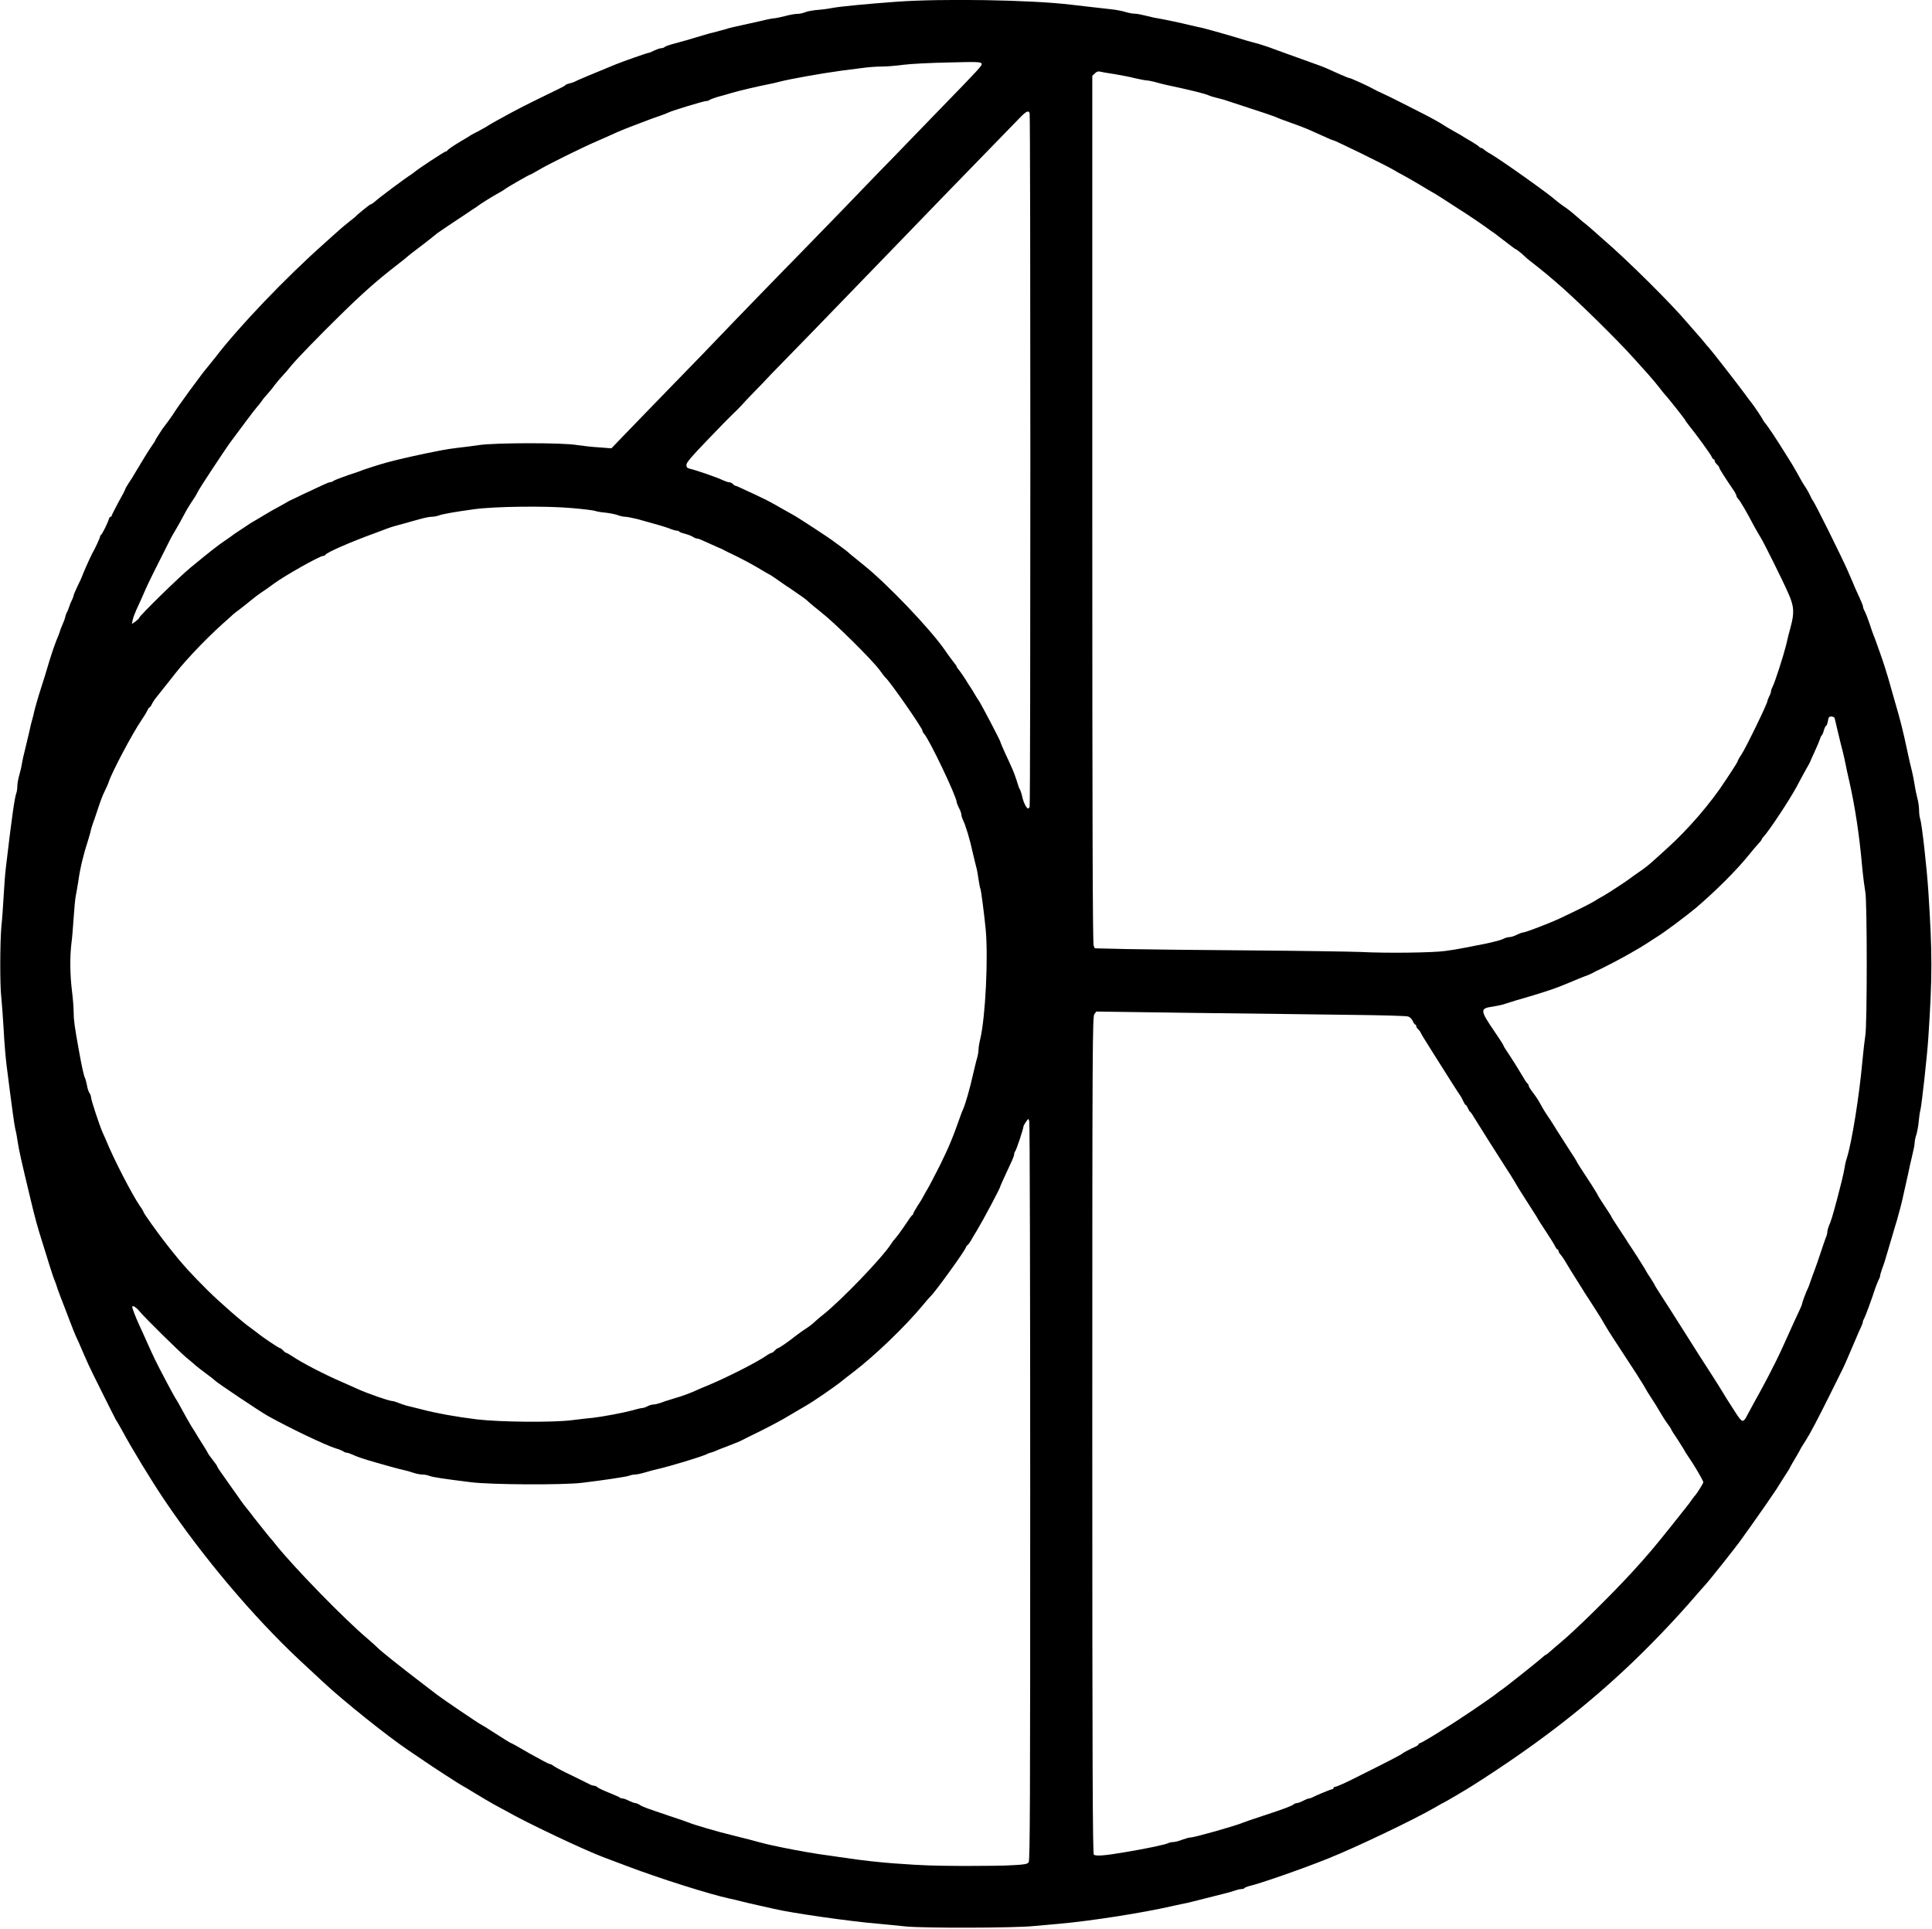
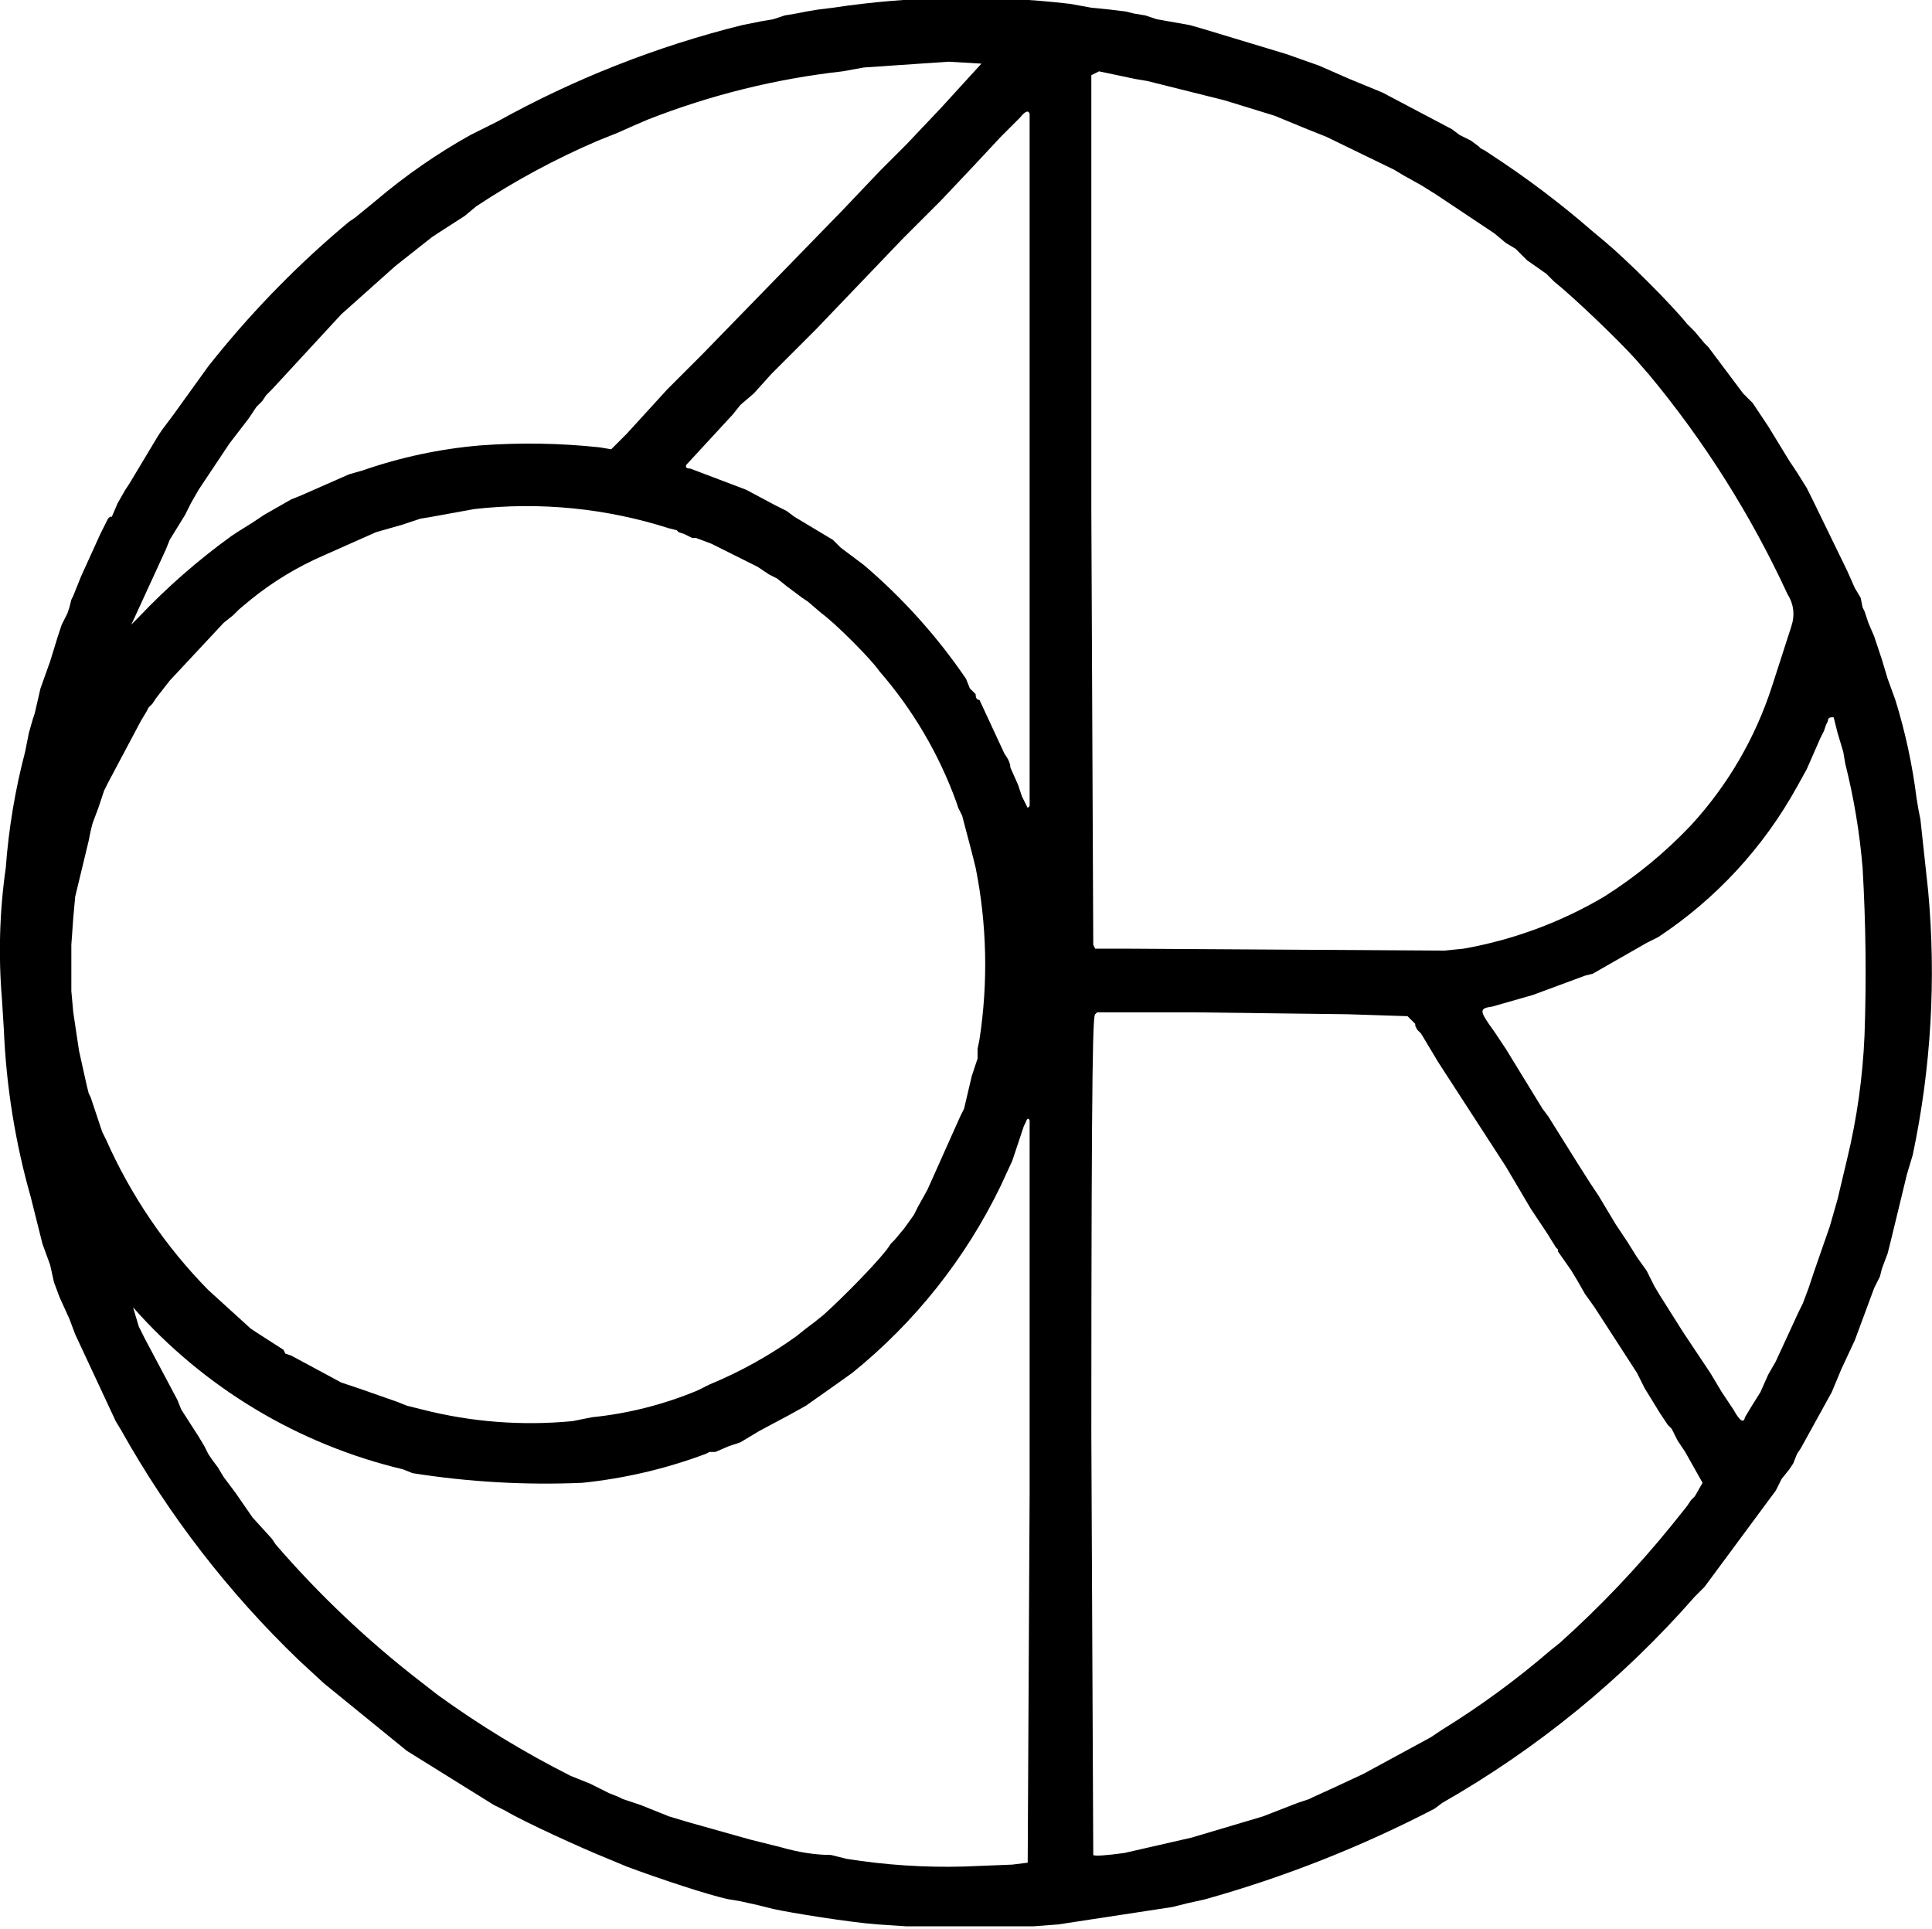
- <svg xmlns="http://www.w3.org/2000/svg" viewBox="0 0 1001.8 1000.0" width="100.2" height="100.0" role="img">
-   <path fill="#000" fill-rule="evenodd" d="M469.9 999.1C465.5 998.6 458.7 998.0 454.7 997.6C441.2 996.5 410.2 992.1 401.1 989.9C399.8 989.6 396.2 988.8 393.1 988.1C390.0 987.4 386.0 986.5 384.1 986.0C382.3 985.5 379.7 984.9 378.2 984.6C368.3 982.5 341.1 973.9 324.9 967.7C320.6 966.1 315.1 964.0 312.7 963.1C302.8 959.4 272.2 944.9 262.4 939.2C261.0 938.5 258.2 936.9 256.1 935.8C254.0 934.6 249.5 932.0 246.1 929.9C242.7 927.8 239.8 926.1 239.7 926.1C239.4 926.1 223.2 915.6 219.8 913.2C218.6 912.4 214.9 909.9 211.4 907.5C200.7 900.3 177.5 881.7 167.7 872.5C165.7 870.7 160.1 865.4 155.1 860.8C131.2 838.4 105.1 807.5 85.1 777.8C78.4 767.9 67.9 750.6 63.2 741.8C61.7 739.2 60.4 736.8 60.1 736.5C59.6 735.7 47.7 711.9 46.0 708.2C43.8 703.3 42.3 699.9 41.1 697.0C40.4 695.4 39.5 693.4 39.0 692.4C38.6 691.4 37.1 687.8 35.8 684.3C34.5 680.9 32.5 675.6 31.3 672.6C30.1 669.5 29.2 666.9 29.2 666.7C29.2 666.5 28.8 665.5 28.4 664.5C27.9 663.4 26.7 659.8 25.6 656.3C24.6 652.9 22.9 647.7 22.0 644.7C19.4 636.5 18.1 631.9 15.5 620.9C10.8 601.3 9.8 596.9 8.9 591.1C8.6 588.8 8.0 586.0 7.7 584.9C7.3 583.0 6.1 574.6 3.3 552.4C2.8 548.5 2.1 540.1 1.8 533.9C1.4 527.6 0.9 520.2 0.6 517.5C-0.2 511.1 -0.1 488.8 0.6 480.6C1.0 477.2 1.5 470.0 1.8 464.6C2.1 459.2 2.6 452.4 3.0 449.5C6.1 423.1 7.5 413.6 8.4 411.2C8.7 410.4 8.9 408.7 8.9 407.5C8.9 406.2 9.4 403.8 9.9 402.0C10.4 400.2 11.1 397.4 11.3 395.8C11.6 394.1 12.2 391.3 12.7 389.5C13.1 387.7 14.1 383.6 14.9 380.3C15.6 377.0 16.4 373.7 16.7 372.8C17.0 372.0 17.3 370.5 17.5 369.6C17.9 367.7 19.8 361.1 21.1 357.1C22.0 354.3 23.8 348.7 25.6 342.5C27.1 337.6 28.9 332.5 30.2 329.6C30.6 328.5 31.0 327.5 31.0 327.3C31.0 327.1 31.5 325.8 32.1 324.4C32.7 323.0 33.5 321.1 33.7 320.1C33.9 319.1 34.3 318.1 34.5 317.7C34.8 317.4 35.3 316.1 35.7 314.9C36.1 313.6 36.8 311.9 37.3 311.0C37.7 310.1 38.1 309.1 38.1 308.7C38.1 308.4 39.1 306.2 40.2 303.8C41.3 301.5 42.3 299.5 42.3 299.3C42.3 298.9 46.8 288.7 47.7 287.1C49.2 284.6 51.8 278.8 51.8 278.3C51.8 277.9 52.0 277.6 52.3 277.4C52.8 277.2 55.7 271.4 56.3 269.4C56.5 268.6 56.9 268.0 57.2 268.0C57.5 268.0 57.8 267.8 57.8 267.5C57.8 267.2 59.4 264.1 61.3 260.5C63.3 257.0 64.9 253.9 64.9 253.6C64.9 253.4 65.7 252.0 66.6 250.6C67.6 249.2 68.9 247.1 69.5 246.0C72.5 240.9 77.7 232.4 79.0 230.7C79.8 229.6 80.4 228.6 80.4 228.5C80.4 228.3 81.1 227.1 81.9 225.9C82.7 224.7 83.7 223.1 84.1 222.5C84.5 221.9 85.6 220.5 86.5 219.3C87.4 218.2 88.7 216.2 89.5 215.1C91.4 211.8 105.3 192.8 107.6 190.3C108.2 189.6 110.0 187.3 111.7 185.2C123.8 169.4 148.2 143.9 167.7 126.6C170.2 124.3 173.7 121.2 175.4 119.7C177.0 118.2 179.6 116.1 181.1 114.9C182.5 113.8 183.9 112.7 184.0 112.6C185.2 111.2 191.7 106.0 192.1 106.0C192.4 106.0 193.5 105.3 194.5 104.4C196.4 102.6 210.8 91.9 212.7 90.8C213.3 90.4 214.3 89.7 214.9 89.2C216.7 87.6 230.4 78.6 231.0 78.6C231.3 78.6 231.7 78.4 231.8 78.2C232.0 77.6 234.7 75.8 239.0 73.2C241.0 72.1 243.2 70.7 244.1 70.1C245.0 69.6 246.6 68.7 247.7 68.2C248.8 67.6 250.8 66.5 252.2 65.7C253.5 64.8 256.0 63.4 257.6 62.5C269.6 55.9 271.0 55.2 289.9 46.0C291.6 45.2 293.2 44.3 293.3 44.0C293.5 43.8 294.5 43.4 295.6 43.2C296.6 42.9 297.8 42.5 298.1 42.3C298.6 41.9 307.0 38.4 319.2 33.4C323.1 31.8 335.7 27.4 336.3 27.4C336.6 27.4 337.9 26.9 339.2 26.2C340.5 25.6 342.1 25.0 342.8 25.0C343.5 25.0 344.3 24.7 344.6 24.4C345.0 24.0 346.7 23.4 348.5 22.9C352.4 21.9 358.7 20.1 364.2 18.4C366.5 17.7 369.8 16.8 371.6 16.4C373.5 15.9 375.7 15.3 376.7 15.0C377.7 14.6 381.2 13.8 384.5 13.1C387.7 12.4 392.6 11.3 395.3 10.7C398.0 10.0 400.7 9.5 401.3 9.5C401.9 9.5 404.4 9.0 406.8 8.4C409.3 7.7 412.2 7.2 413.4 7.2C414.6 7.2 416.5 6.8 417.6 6.3C418.8 5.8 421.8 5.3 424.4 5.1C427.0 4.9 430.3 4.4 431.8 4.1C435.1 3.4 449.8 2.0 464.9 0.9C488.0 -0.8 534.2 -0.1 555.1 2.4C557.9 2.7 562.6 3.3 565.5 3.6C568.5 3.9 573.2 4.5 576.1 4.8C579.0 5.1 582.5 5.8 583.9 6.3C585.2 6.7 587.3 7.1 588.4 7.1C589.5 7.1 592.0 7.6 594.0 8.1C596.0 8.6 598.9 9.3 600.4 9.5C604.4 10.2 612.0 11.8 617.3 13.1C620.0 13.7 622.8 14.4 623.6 14.5C625.2 14.9 630.7 16.4 637.6 18.4C645.0 20.7 650.0 22.1 653.1 22.9C654.7 23.4 657.9 24.4 660.2 25.3C662.5 26.1 665.5 27.2 666.8 27.7C669.0 28.5 679.9 32.4 684.3 34.0C686.5 34.8 688.4 35.6 695.2 38.7C697.5 39.7 699.5 40.5 699.8 40.5C700.5 40.5 710.1 44.9 712.3 46.2C713.1 46.7 715.2 47.7 716.8 48.4C718.4 49.1 723.1 51.4 727.2 53.5C731.3 55.6 736.8 58.4 739.4 59.7C742.0 61.0 745.5 63.0 747.2 64.0C748.8 65.1 751.4 66.6 752.8 67.4C754.3 68.3 756.4 69.4 757.4 70.0C758.4 70.7 760.8 72.1 762.7 73.2C764.7 74.4 766.6 75.6 767.0 76.1C767.4 76.5 768.0 76.8 768.3 76.8C768.6 76.8 769.2 77.2 769.6 77.6C770.0 78.0 771.6 79.1 773.1 79.9C779.3 83.6 803.1 100.5 806.7 103.8C807.4 104.4 809.4 106.0 811.2 107.2C813.0 108.4 815.4 110.3 816.5 111.3C817.6 112.3 819.6 114.0 820.9 115.1C822.3 116.1 824.7 118.2 826.4 119.7C828.0 121.2 830.5 123.3 831.8 124.5C843.7 134.7 867.1 157.9 875.2 167.6C875.6 168.0 877.4 170.2 879.4 172.4C881.4 174.7 883.6 177.2 884.2 178.0C884.8 178.8 885.6 179.7 886.0 180.1C887.5 181.7 901.1 199.2 904.4 203.7C906.4 206.4 908.2 208.9 908.6 209.3C909.4 210.2 914.2 217.4 914.2 217.7C914.2 217.9 915.2 219.3 916.5 220.9C917.7 222.5 920.6 226.8 922.9 230.5C925.2 234.2 927.6 238.0 928.3 239.1C929.0 240.1 930.4 242.6 931.5 244.5C934.6 250.1 934.7 250.3 936.5 253.0C937.4 254.4 938.4 256.3 938.8 257.2C939.2 258.1 939.7 259.1 940.0 259.4C941.4 261.3 954.8 288.3 958.2 296.0C960.1 300.3 961.2 303.0 962.1 305.1C962.6 306.2 963.7 308.6 964.5 310.4C965.4 312.3 966.1 314.1 966.1 314.5C966.1 314.9 966.4 315.9 966.9 316.8C967.4 317.6 968.5 320.5 969.4 323.1C970.2 325.7 971.3 328.7 971.7 329.7C972.1 330.6 972.7 332.3 973.1 333.4C974.8 338.1 975.2 339.4 976.2 342.2C976.8 343.8 978.1 348.1 979.2 351.7C980.2 355.3 981.7 360.5 982.5 363.3C985.5 373.6 986.7 378.1 989.3 390.4C990.0 393.7 991.0 398.0 991.5 399.9C992.0 401.9 992.6 405.1 992.9 407.1C993.2 409.1 993.8 412.1 994.3 413.9C994.8 415.7 995.2 418.6 995.2 420.3C995.2 422.0 995.5 424.0 995.8 424.8C996.6 427.0 999.2 449.7 1000.0 462.2C1002.1 494.4 1002.1 506.5 1000.0 538.1C999.4 547.6 996.5 573.4 995.9 575.6C995.6 576.6 995.2 579.3 995.0 581.7C994.8 584.0 994.2 587.0 993.8 588.4C993.3 589.8 992.9 591.8 992.9 592.7C992.9 593.7 992.3 596.5 991.7 599.0C991.1 601.6 990.0 606.2 989.4 609.3C986.9 620.8 985.6 626.3 984.7 629.2C984.3 630.9 983.5 633.7 982.9 635.5C982.4 637.3 981.5 640.4 980.9 642.3C980.3 644.3 979.2 647.9 978.5 650.4C977.8 652.8 976.8 656.2 976.1 657.8C975.5 659.5 975.0 661.2 975.0 661.6C975.0 662.1 974.6 663.1 974.1 664.0C973.7 664.9 972.9 666.8 972.4 668.3C970.8 673.3 967.5 682.3 966.8 683.6C966.4 684.3 966.0 685.2 966.0 685.6C966.0 686.1 965.6 687.2 965.1 688.2C964.6 689.2 963.3 692.1 962.2 694.8C959.0 702.3 956.1 709.1 955.4 710.3C955.1 710.9 952.4 716.3 949.5 722.2C942.8 735.7 938.7 743.5 936.5 746.9C935.6 748.4 934.5 750.1 934.1 750.7C933.8 751.4 932.9 752.9 932.2 754.2C931.5 755.4 930.3 757.4 929.6 758.6C928.9 759.9 928.0 761.4 927.7 762.1C927.3 762.7 925.8 765.1 924.3 767.4C922.9 769.7 921.4 772.0 921.1 772.5C920.1 774.1 912.2 785.5 908.9 790.1C907.3 792.3 904.8 795.8 903.4 797.8C900.8 801.6 886.2 820.0 883.8 822.5C883.0 823.4 881.0 825.6 879.4 827.5C868.5 840.2 854.3 855.0 841.9 866.5C819.0 887.8 794.5 906.4 763.8 925.9C760.1 928.3 749.1 934.7 748.4 935.0C748.0 935.1 746.0 936.3 743.9 937.5C733.0 943.8 703.3 958.0 688.8 963.8C675.4 969.2 652.7 977.1 647.5 978.2C646.5 978.5 645.5 978.9 645.3 979.2C645.1 979.5 644.3 979.7 643.6 979.7C642.8 979.7 641.0 980.2 639.6 980.7C638.2 981.2 635.9 981.8 634.6 982.1C633.3 982.4 629.0 983.5 625.1 984.5C621.1 985.5 616.9 986.6 615.5 986.9C614.2 987.1 610.6 987.9 607.5 988.6C592.0 992.1 566.0 996.2 549.1 997.7C545.4 998.0 539.3 998.6 535.7 998.9C525.5 999.9 479.6 1000.0 469.9 999.1ZM525.2 967.3C531.5 967.0 532.7 966.7 533.4 965.8C534.1 964.8 534.2 935.8 534.2 773.7C534.2 668.7 534.0 582.2 533.7 581.4C533.3 580.0 533.3 580.0 532.0 581.8C531.3 582.8 530.7 583.9 530.7 584.2C530.7 585.3 527.0 596.5 526.4 597.1C526.1 597.4 525.9 598.0 525.9 598.5C525.9 599.0 525.4 600.5 524.8 601.8C521.3 609.3 518.8 614.8 518.8 615.0C518.8 615.9 510.0 632.4 506.7 637.9C505.4 640.0 503.9 642.5 503.5 643.3C503.0 644.2 502.3 645.2 501.8 645.6C501.3 646.0 500.9 646.6 500.9 646.8C500.9 647.9 485.3 669.6 482.6 672.2C482.0 672.8 480.1 674.9 478.5 676.9C469.4 687.9 453.6 703.1 442.3 711.7C440.0 713.4 436.9 715.9 435.4 717.1C432.3 719.5 421.8 726.8 417.9 729.0C416.5 729.8 412.7 732.1 409.4 734.0C406.2 736.0 399.2 739.7 394.0 742.3C388.7 744.9 384.0 747.2 383.5 747.5C382.9 747.8 380.2 748.8 377.5 749.9C374.8 750.9 371.7 752.1 370.7 752.6C369.6 753.0 368.6 753.4 368.4 753.4C368.1 753.4 367.1 753.8 366.1 754.3C362.6 755.8 348.1 760.2 341.3 761.8C339.5 762.2 336.4 763.0 334.5 763.6C332.5 764.2 330.2 764.7 329.3 764.7C328.4 764.7 327.0 765.0 326.3 765.3C324.7 765.9 311.9 767.8 301.7 769.0C291.7 770.2 254.5 770.0 244.2 768.7C230.5 767.0 224.3 766.1 222.6 765.4C221.6 765.0 220.0 764.7 218.9 764.7C217.8 764.7 215.8 764.3 214.3 763.8C212.9 763.3 210.7 762.7 209.4 762.4C207.2 761.9 204.3 761.2 193.6 758.1C189.0 756.8 185.0 755.5 182.5 754.3C181.4 753.8 180.2 753.4 179.8 753.4C179.3 753.4 178.4 753.1 177.8 752.6C177.1 752.2 175.5 751.5 174.2 751.2C168.9 749.6 149.9 740.5 138.8 734.3C134.5 731.9 112.5 717.1 111.7 716.2C111.3 715.8 109.1 714.0 106.6 712.2C104.2 710.4 101.7 708.5 101.2 708.0C100.7 707.5 98.6 705.7 96.6 704.1C92.6 700.7 75.1 683.5 72.3 680.1C70.6 678.0 68.5 676.7 68.5 677.7C68.5 678.6 70.1 682.8 72.3 687.6C73.5 690.2 74.9 693.2 75.3 694.2C77.9 700.0 78.9 702.2 80.2 704.9C82.4 709.5 90.7 725.2 91.5 726.1C91.8 726.6 93.0 728.6 94.1 730.7C95.2 732.8 97.4 736.7 99.0 739.4C100.7 742.0 102.3 744.7 102.7 745.4C103.1 746.0 104.4 748.1 105.6 750.0C106.8 751.9 107.8 753.6 107.8 753.8C107.8 753.9 108.9 755.4 110.2 757.1C111.5 758.7 112.6 760.3 112.6 760.6C112.6 760.9 114.2 763.3 116.2 766.0C118.1 768.8 120.5 772.1 121.5 773.5C125.1 778.7 126.0 780.0 128.4 782.9C129.7 784.5 131.1 786.3 131.4 786.8C136.5 793.2 140.2 797.9 140.5 798.1C140.7 798.3 141.9 799.7 143.2 801.4C152.6 813.1 178.7 839.9 190.6 849.9C192.7 851.7 195.1 853.9 195.9 854.7C197.6 856.4 208.1 864.8 217.7 872.1C221.0 874.6 225.0 877.7 226.7 879.0C229.7 881.3 249.3 894.6 249.8 894.6C249.9 894.6 252.2 896.0 254.8 897.7C261.9 902.3 264.9 904.1 265.2 904.1C265.4 904.1 269.7 906.5 274.8 909.5C280.0 912.4 284.5 914.8 284.9 914.8C285.4 914.8 286.4 915.3 287.1 915.9C287.9 916.5 292.0 918.7 296.3 920.7C300.6 922.8 304.8 924.9 305.6 925.3C306.5 925.8 307.6 926.1 308.1 926.1C308.6 926.1 309.4 926.5 309.8 926.9C310.2 927.3 312.9 928.6 315.7 929.7C318.4 930.8 321.0 931.9 321.3 932.2C321.6 932.5 322.3 932.7 322.8 932.7C323.3 932.7 324.8 933.2 326.1 933.9C327.4 934.5 328.8 935.1 329.4 935.1C329.9 935.1 330.8 935.5 331.5 935.9C333.0 937.0 335.1 937.7 346.9 941.7C351.8 943.3 356.4 944.9 357.1 945.2C359.0 946.1 373.3 950.3 379.4 951.7C382.5 952.5 386.8 953.6 388.9 954.1C396.2 956.1 398.2 956.6 405.0 958.0C412.7 959.6 423.9 961.6 430.6 962.4C433.1 962.8 436.8 963.3 439.0 963.6C444.9 964.6 457.7 966.0 464.0 966.4C479.3 967.5 483.4 967.6 500.0 967.7C509.8 967.7 521.2 967.6 525.2 967.3ZM583.1 960.6C593.5 958.9 604.5 956.6 605.7 955.9C606.3 955.6 607.5 955.3 608.4 955.3C609.2 955.3 611.3 954.8 613.0 954.1C614.7 953.5 616.7 952.9 617.5 952.9C619.5 952.9 641.0 946.8 644.7 945.2C645.4 944.9 649.9 943.3 654.9 941.7C665.9 938.1 670.1 936.5 670.9 935.7C671.2 935.4 672.0 935.1 672.5 935.1C673.1 935.1 674.6 934.5 675.8 933.9C677.1 933.2 678.4 932.7 678.8 932.7C679.2 932.7 680.1 932.4 680.6 932.1C682.5 931.1 690.2 927.9 690.8 927.9C691.2 927.9 691.5 927.7 691.5 927.3C691.5 927.0 691.8 926.7 692.1 926.7C693.1 926.7 697.8 924.6 706.6 920.1C720.5 913.2 726.9 909.8 727.2 909.4C727.6 909.0 731.5 906.9 733.9 905.9C734.8 905.5 735.6 904.9 735.6 904.6C735.6 904.4 735.8 904.1 736.1 904.1C736.5 904.1 739.0 902.7 741.8 901.0C744.6 899.3 747.4 897.6 747.9 897.2C755.3 892.8 773.0 880.8 776.7 877.8C777.2 877.4 778.1 876.7 778.6 876.4C780.1 875.5 796.9 862.1 799.2 860.1C800.3 859.1 801.4 858.2 801.6 858.2C801.8 858.2 803.1 857.2 804.4 856.0C805.8 854.8 808.0 852.8 809.4 851.7C816.9 845.5 836.0 826.7 846.4 815.3C854.3 806.7 858.4 801.8 867.0 791.0C871.1 785.9 874.7 781.3 875.1 780.8C875.5 780.3 876.5 779.0 877.3 777.8C878.1 776.7 878.9 775.6 879.1 775.5C879.8 774.8 883.3 769.3 883.3 768.7C883.3 767.9 878.2 759.2 875.7 755.7C874.6 754.1 873.7 752.7 873.7 752.6C873.7 752.4 872.1 749.9 870.2 746.9C868.2 744.0 866.6 741.4 866.6 741.2C866.6 741.0 865.8 739.8 864.9 738.6C864.0 737.4 862.3 734.8 861.2 732.9C860.1 730.9 857.9 727.4 856.4 725.1C854.9 722.8 853.5 720.6 853.3 720.1C853.1 719.6 850.9 716.1 848.5 712.3C838.0 696.3 833.5 689.3 832.9 688.2C831.0 684.8 829.5 682.4 826.6 677.9C824.9 675.2 822.7 671.9 821.8 670.5C821.0 669.1 819.2 666.3 818.0 664.4C816.7 662.4 815.3 660.1 814.8 659.3C811.6 653.9 810.2 651.7 809.3 650.7C808.7 650.1 808.2 649.2 808.2 648.8C808.2 648.4 808.0 648.0 807.7 648.0C807.4 648.0 806.9 647.3 806.5 646.5C806.2 645.7 804.0 642.2 801.7 638.7C799.4 635.2 797.5 632.3 797.5 632.2C797.5 632.0 796.0 629.6 794.1 626.7C788.4 617.8 787.0 615.6 785.5 612.9C784.6 611.4 782.5 608.0 780.7 605.3C775.4 597.0 767.0 583.8 764.4 579.5C763.5 577.9 762.5 576.6 762.3 576.5C762.1 576.5 761.6 575.7 761.2 574.7C760.8 573.8 760.3 573.0 760.0 573.0C759.8 573.0 759.3 572.2 758.9 571.3C758.5 570.4 757.9 569.2 757.5 568.6C755.9 566.3 749.5 556.2 746.0 550.6C744.0 547.5 741.3 543.1 739.9 540.9C738.5 538.7 737.1 536.4 736.8 535.7C736.5 535.0 735.8 534.1 735.3 533.7C734.8 533.3 734.4 532.5 734.4 532.1C734.4 531.6 734.1 531.3 733.8 531.3C733.6 531.3 733.0 530.5 732.6 529.5C732.2 528.6 731.2 527.5 730.3 527.2C729.4 526.8 716.7 526.5 699.2 526.3C683.0 526.1 647.0 525.6 619.1 525.3L568.5 524.6L567.5 525.9C566.5 527.2 566.4 538.1 566.4 744.1C566.4 916.9 566.6 961.2 567.2 961.8C568.0 962.7 572.8 962.4 583.1 960.6ZM296.7 736.5C300.4 736.0 305.2 735.5 307.3 735.3C312.5 734.7 322.7 732.8 328.0 731.4C330.3 730.7 332.6 730.2 333.1 730.2C333.6 730.2 334.8 729.8 335.7 729.3C336.6 728.8 338.0 728.4 338.7 728.4C339.5 728.4 341.1 728.0 342.3 727.6C343.5 727.1 346.6 726.1 349.0 725.4C353.8 724.0 357.9 722.5 361.8 720.7C363.1 720.1 365.7 719.0 367.5 718.3C378.1 713.8 393.2 706.1 397.9 702.7C398.8 702.1 399.8 701.6 400.1 701.6C400.4 701.6 401.1 701.1 401.7 700.4C402.3 699.8 403.0 699.2 403.3 699.2C403.9 699.2 409.1 695.6 412.7 692.7C414.2 691.6 416.6 689.8 418.1 688.9C419.6 687.9 421.2 686.7 421.7 686.2C422.2 685.7 424.4 683.7 426.7 681.9C436.4 674.2 457.5 652.2 462.0 645.2C462.6 644.3 463.3 643.2 463.7 642.9C465.3 641.0 466.6 639.3 468.5 636.5C471.7 631.7 472.6 630.5 473.0 630.2C473.3 630.1 473.5 629.8 473.5 629.5C473.5 629.2 474.5 627.4 475.7 625.5C477.0 623.6 478.3 621.4 478.7 620.6C479.1 619.8 480.1 618.0 480.9 616.7C481.7 615.4 484.5 610.0 487.2 604.7C491.8 595.4 494.0 590.2 498.0 578.8C498.4 577.7 499.0 576.0 499.5 575.0C500.7 572.2 503.0 564.2 504.4 557.8C505.2 554.5 506.1 550.5 506.6 548.9C507.1 547.3 507.4 545.2 507.4 544.3C507.4 543.3 507.8 540.8 508.3 538.8C511.0 527.4 512.5 496.4 511.1 481.8C510.2 472.8 508.7 461.6 508.4 461.0C508.2 460.8 507.8 458.6 507.4 456.1C507.1 453.7 506.6 451.0 506.3 450.0C506.0 449.0 505.2 445.5 504.4 442.2C503.0 435.6 500.6 427.6 499.3 425.2C498.9 424.3 498.5 423.1 498.5 422.5C498.5 421.9 498.0 420.4 497.3 419.1C496.7 417.9 496.1 416.5 496.1 416.1C496.1 413.3 482.0 383.7 479.2 380.6C478.7 380.1 478.3 379.3 478.3 378.9C478.3 377.6 460.9 352.6 459.1 351.4C458.9 351.2 457.5 349.5 456.1 347.5C452.1 342.1 432.9 323.1 426.1 317.8C422.9 315.2 419.8 312.7 419.3 312.2C418.8 311.6 417.5 310.6 416.4 309.8C412.5 307.1 409.0 304.6 407.6 303.8C406.9 303.3 404.6 301.7 402.6 300.3C400.6 298.9 398.9 297.8 398.7 297.8C398.6 297.8 395.9 296.2 392.7 294.3C389.5 292.4 384.4 289.7 381.5 288.3C378.5 286.9 375.7 285.5 375.2 285.2C374.7 284.9 373.7 284.4 372.8 284.1C372.0 283.7 370.3 283.0 369.0 282.4C363.1 279.7 362.2 279.3 361.4 279.3C361.0 279.3 360.0 278.9 359.4 278.5C358.7 278.0 356.9 277.3 355.4 276.9C353.8 276.5 352.4 276.0 352.2 275.7C352.1 275.4 351.4 275.2 350.8 275.2C350.3 275.2 348.5 274.7 346.9 274.0C344.1 273.0 341.7 272.3 330.5 269.2C327.9 268.6 325.1 268.0 324.1 268.0C323.2 268.0 321.5 267.6 320.4 267.2C319.2 266.7 316.5 266.2 314.2 265.9C311.9 265.7 309.4 265.3 308.7 265.0C308.0 264.7 302.5 264.0 296.5 263.5C283.5 262.3 256.4 262.6 245.7 264.1C235.6 265.5 229.2 266.6 227.3 267.4C226.4 267.7 224.8 268.0 223.8 268.0C222.8 268.0 220.2 268.5 218.1 269.1C215.9 269.7 211.8 270.8 209.1 271.6C206.3 272.3 202.5 273.4 200.7 274.1C198.9 274.8 196.5 275.7 195.4 276.1C182.1 280.9 169.1 286.6 168.7 287.7C168.5 288.0 168.0 288.3 167.5 288.3C165.7 288.3 147.3 298.7 141.8 302.8C139.9 304.2 137.3 306.1 135.8 307.0C134.3 308.0 131.8 309.9 130.1 311.3C128.5 312.6 125.8 314.8 124.2 316.0C122.5 317.2 120.9 318.5 120.5 318.9C120.2 319.2 117.9 321.3 115.5 323.4C110.6 327.8 105.0 333.3 99.8 338.9C94.4 344.8 93.0 346.4 87.7 353.2C85.0 356.6 82.0 360.4 81.1 361.5C80.1 362.7 79.0 364.4 78.6 365.3C78.2 366.2 77.6 366.9 77.4 366.9C77.2 366.9 76.7 367.6 76.3 368.5C75.9 369.4 74.5 371.7 73.2 373.6C68.6 380.3 57.8 400.7 56.3 405.5C56.1 406.3 55.1 408.4 54.2 410.3C53.2 412.2 51.7 416.3 50.7 419.4C49.7 422.4 48.6 425.8 48.2 426.7C47.8 427.7 47.3 429.5 47.0 430.6C46.8 431.8 46.1 434.0 45.6 435.7C43.2 443.0 41.4 450.5 40.5 457.1C40.1 459.7 39.5 463.1 39.2 464.6C38.9 466.0 38.4 471.1 38.1 475.9C37.8 480.6 37.3 486.8 36.9 489.6C36.1 496.6 36.2 505.3 37.2 513.7C37.7 517.6 38.1 522.7 38.1 525.0C38.1 528.9 38.6 532.5 40.8 544.7C42.4 553.6 43.4 558.0 44.0 559.1C44.3 559.7 44.7 561.4 45.0 562.8C45.2 564.3 45.8 566.0 46.2 566.7C46.7 567.3 47.1 568.4 47.1 569.0C47.1 570.3 51.3 583.1 53.1 587.3C53.8 588.7 54.5 590.5 54.8 591.1C58.8 601.0 68.6 619.9 72.5 625.5C73.6 627.0 74.4 628.5 74.4 628.7C74.4 629.2 82.2 640.1 85.6 644.4C87.0 646.2 88.5 648.1 88.9 648.6C94.5 655.7 98.7 660.3 107.5 669.1C113.9 675.4 125.5 685.6 130.1 688.8C131.0 689.5 132.5 690.6 133.3 691.2C136.2 693.6 144.6 699.2 145.2 699.2C145.5 699.2 146.2 699.8 146.8 700.4C147.4 701.1 148.1 701.6 148.4 701.6C148.6 701.6 150.0 702.4 151.4 703.3C156.5 706.8 168.4 712.9 177.2 716.7C180.8 718.3 184.5 719.9 185.5 720.4C190.6 722.7 201.8 726.6 203.4 726.6C203.9 726.6 205.1 727.0 206.2 727.4C207.3 727.9 209.4 728.6 210.8 729.0C212.3 729.3 215.9 730.3 218.9 731.0C226.1 732.9 236.0 734.7 247.2 736.1C259.1 737.5 286.6 737.8 296.7 736.5ZM905.3 735.4C905.7 734.7 907.0 732.3 908.1 730.2C909.3 728.1 911.2 724.4 912.5 722.2C913.8 719.9 915.9 715.8 917.3 713.2C918.6 710.6 920.4 707.1 921.2 705.5C922.1 703.8 924.7 698.2 927.0 693.0C929.4 687.7 932.0 681.9 932.9 680.1C933.8 678.3 934.5 676.5 934.5 676.2C934.5 675.6 936.7 669.7 937.6 668.0C937.9 667.4 938.5 665.8 938.9 664.5C939.4 663.1 940.3 660.5 941.0 658.7C941.7 656.9 943.1 652.9 944.1 649.8C945.1 646.7 946.3 643.3 946.7 642.2C947.2 641.1 947.6 639.7 947.6 639.0C947.6 638.4 948.0 636.8 948.5 635.6C949.5 633.3 950.2 631.2 952.7 621.8C954.5 615.0 955.9 609.4 956.6 605.5C956.8 603.9 957.3 601.8 957.7 600.7C960.3 592.6 964.2 568.3 965.8 550.3C966.3 544.9 967.0 539.0 967.3 537.2C968.3 532.6 968.3 466.6 967.3 462.5C967.0 460.8 966.2 455.1 965.7 449.7C964.2 432.8 962.0 418.4 958.9 404.7C958.2 401.8 957.4 398.0 957.1 396.4C956.8 394.7 956.1 391.9 955.7 390.1C955.2 388.3 954.1 383.8 953.2 380.0C952.3 376.2 951.5 372.8 951.4 372.4C951.3 372.0 950.5 371.6 949.7 371.6C948.5 371.6 948.2 372.0 947.9 374.0C947.7 375.3 947.2 376.4 947.0 376.4C946.7 376.4 946.2 377.5 945.8 378.8C945.5 380.1 944.9 381.3 944.7 381.4C944.4 381.6 944.0 382.5 943.8 383.3C943.5 384.2 942.3 387.1 941.0 389.9C939.7 392.6 938.7 395.0 938.7 395.1C938.7 395.2 937.7 397.1 936.5 399.1C935.3 401.2 933.2 405.2 931.7 408.0C927.8 415.2 917.4 430.9 914.4 434.1C914.0 434.5 913.6 435.1 913.6 435.3C913.6 435.5 912.9 436.5 911.9 437.5C911.0 438.5 908.9 440.9 907.4 442.8C900.6 451.3 889.7 462.1 879.4 470.9C874.7 474.8 863.3 483.4 859.5 485.7C859.0 486.0 856.7 487.5 854.4 489.0C848.8 492.7 837.7 498.8 830.3 502.4C828.5 503.2 826.3 504.3 825.5 504.8C824.6 505.2 822.9 506.0 821.6 506.4C820.3 506.9 816.6 508.4 813.3 509.8C806.9 512.5 803.8 513.5 795.4 516.1C792.5 517.0 788.3 518.2 786.2 518.8C784.1 519.5 781.5 520.3 780.5 520.6C779.5 521.0 776.8 521.6 774.3 522.0C767.3 523.0 767.3 523.7 775.3 535.4C777.4 538.5 779.3 541.4 779.5 541.9C779.7 542.5 780.3 543.6 780.9 544.4C783.9 548.8 788.6 556.4 790.1 559.0C791.0 560.6 792.0 562.0 792.3 562.1C792.5 562.2 792.7 562.7 792.7 563.0C792.7 563.4 793.7 565.1 795.0 566.7C797.2 569.7 797.7 570.5 799.9 574.5C800.5 575.6 801.9 577.8 803.0 579.4C804.1 580.9 806.1 584.2 807.6 586.6C809.1 589.0 812.0 593.5 814.0 596.6C816.1 599.7 817.7 602.4 817.7 602.5C817.7 602.8 819.5 605.5 825.3 614.4C827.0 617.1 828.5 619.5 828.5 619.7C828.5 619.9 830.1 622.4 832.0 625.3C834.0 628.2 835.6 630.8 835.6 630.9C835.6 631.1 836.6 632.8 837.9 634.7C842.6 641.9 843.7 643.4 844.2 644.4C844.6 644.9 846.8 648.3 849.2 652.0C851.5 655.7 853.5 658.8 853.5 659.0C853.5 659.1 854.6 660.9 855.9 662.8C857.2 664.8 858.2 666.5 858.2 666.7C858.2 666.8 859.7 669.1 861.4 671.8C864.6 676.7 868.7 683.2 873.4 690.6C880.4 701.7 883.3 706.3 887.3 712.4C889.6 716.0 892.4 720.4 893.4 722.1C895.3 725.3 895.4 725.4 899.2 731.3C903.1 737.5 903.7 737.9 905.3 735.4ZM749.3 493.2C752.4 492.8 756.8 492.1 759.1 491.6C770.3 489.5 772.4 489.0 775.5 488.2C777.3 487.8 779.3 487.1 780.0 486.7C780.8 486.3 782.0 486.0 782.7 486.0C783.5 486.0 785.2 485.5 786.5 484.8C787.8 484.2 789.2 483.6 789.8 483.6C791.0 483.6 803.3 478.9 809.1 476.2C818.8 471.6 825.0 468.5 826.9 467.3C827.9 466.6 830.0 465.4 831.5 464.6C834.0 463.2 844.5 456.3 845.1 455.7C845.3 455.5 847.2 454.1 849.3 452.7C853.1 450.1 854.6 448.9 857.4 446.4C868.2 436.7 870.4 434.6 876.7 427.8C881.9 422.2 887.7 415.0 891.8 409.2C896.3 402.6 901.1 395.3 901.1 394.8C901.1 394.5 901.9 393.0 902.9 391.6C905.2 388.2 916.6 364.8 916.6 363.4C916.6 363.1 917.0 362.1 917.5 361.1C918.0 360.2 918.4 359.0 918.4 358.5C918.4 358.1 918.8 356.9 919.3 356.0C920.5 353.6 924.7 340.6 926.2 334.7C926.8 331.9 927.9 327.6 928.6 325.1C930.6 317.7 930.4 314.4 927.3 307.5C924.4 300.9 914.5 281.0 913.0 278.7C912.5 277.9 910.9 275.2 909.6 272.8C906.1 266.1 902.3 259.5 901.3 258.6C900.9 258.2 900.5 257.5 900.5 257.2C900.5 256.9 900.0 255.9 899.5 255.0C894.5 247.7 891.6 243.1 891.6 242.6C891.6 242.3 891.1 241.5 890.4 240.9C889.8 240.3 889.2 239.5 889.2 239.0C889.2 238.6 889.0 238.2 888.7 238.2C888.4 238.2 887.9 237.6 887.6 236.8C886.9 235.3 879.4 225.0 875.9 220.7C874.9 219.4 873.9 218.1 873.8 217.7C873.5 217.1 864.7 205.9 863.2 204.4C862.7 203.9 861.7 202.6 860.8 201.4C859.0 199.1 857.0 196.7 854.7 194.1C853.9 193.2 850.6 189.6 847.5 186.1C838.7 176.2 816.2 154.1 806.4 145.9C804.3 144.1 802.4 142.5 802.3 142.4C802.0 142.1 794.3 135.9 792.4 134.5C792.1 134.2 790.6 133.0 789.2 131.6C787.7 130.3 786.3 129.3 786.1 129.3C785.9 129.3 783.6 127.6 780.9 125.5C778.3 123.5 775.6 121.4 774.9 120.9C774.1 120.4 773.0 119.6 772.3 119.1C770.4 117.6 761.8 111.8 760.7 111.1C760.1 110.7 757.0 108.7 753.7 106.6C750.4 104.4 746.3 101.8 744.5 100.7C742.7 99.7 739.2 97.6 736.7 96.1C734.3 94.6 730.5 92.5 728.4 91.3C726.3 90.2 723.6 88.7 722.5 88.0C718.0 85.4 692.1 72.7 691.2 72.7C690.9 72.7 689.5 72.1 688.0 71.4C685.1 70.1 683.8 69.5 678.4 67.1C676.6 66.3 672.3 64.7 668.9 63.5C665.4 62.3 661.8 60.9 660.8 60.4C659.8 60.0 653.9 58.0 647.7 56.0C641.5 54.0 635.6 52.0 634.6 51.7C633.6 51.4 631.7 50.9 630.4 50.6C629.1 50.3 627.5 49.8 626.9 49.5C625.0 48.6 617.7 46.8 605.1 44.1C603.3 43.7 600.5 43.0 598.8 42.5C597.1 42.1 595.3 41.7 594.6 41.7C594.0 41.7 591.3 41.2 588.7 40.6C586.1 39.9 581.2 39.0 577.7 38.4C574.3 37.9 570.9 37.3 570.2 37.1C569.4 36.9 568.4 37.3 567.7 38.1L566.4 39.3L566.4 264.1C566.4 427.5 566.6 489.3 567.1 490.4L567.7 491.8L584.5 492.2C593.7 492.4 622.7 492.7 648.9 492.9C675.1 493.1 700.6 493.5 705.5 493.7C718.9 494.4 742.9 494.1 749.3 493.2ZM533.9 418.4C534.4 417.1 534.4 59.9 533.9 58.7C533.3 57.1 532.1 57.7 528.8 61.1C527.0 63.0 522.5 67.6 518.8 71.4C515.0 75.3 508.6 81.9 504.5 86.1C500.4 90.3 492.8 98.2 487.5 103.6C482.3 109.0 473.3 118.3 467.6 124.2C456.3 135.9 449.3 143.1 422.6 170.7C412.7 180.8 402.6 191.3 399.9 194.0C397.3 196.8 393.2 201.1 390.7 203.6C388.3 206.1 385.4 209.1 384.4 210.3C383.4 211.4 381.5 213.3 380.2 214.5C379.0 215.6 372.9 221.8 366.9 228.1C358.3 237.0 355.9 239.9 355.9 241.1C355.9 242.3 356.2 242.7 357.7 243.1C360.6 243.7 372.4 247.8 374.7 249.0C376.0 249.6 377.5 250.1 378.1 250.1C378.7 250.1 379.6 250.6 380.0 251.0C380.4 251.5 381.0 251.9 381.3 251.9C381.6 251.9 384.1 253.0 387.0 254.4C389.9 255.7 393.7 257.5 395.5 258.4C397.3 259.2 400.2 260.8 402.0 261.8C403.8 262.8 406.5 264.4 408.0 265.2C409.5 266.0 411.4 267.1 412.1 267.5C414.5 268.9 430.3 279.2 431.5 280.2C432.2 280.7 434.2 282.2 436.0 283.5C437.8 284.8 439.8 286.3 440.4 287.0C441.1 287.6 444.4 290.3 447.9 293.1C459.9 302.7 482.3 326.1 489.9 337.1C491.1 338.9 493.0 341.5 494.1 342.9C495.2 344.2 496.1 345.5 496.1 345.8C496.1 346.0 496.7 346.9 497.5 347.8C498.2 348.7 499.6 350.7 500.6 352.3C501.6 353.9 502.8 355.9 503.4 356.7C504.0 357.6 505.0 359.2 505.6 360.3C506.3 361.5 507.1 362.8 507.5 363.3C509.3 366.1 518.7 384.1 518.8 384.9C518.8 385.2 519.9 387.7 521.2 390.6C522.5 393.4 524.0 396.6 524.4 397.6C525.4 399.6 526.9 403.7 527.8 406.8C528.1 407.9 528.6 409.1 528.9 409.5C529.1 409.8 529.7 411.5 530.1 413.3C530.8 416.4 532.3 419.2 533.1 419.3C533.4 419.3 533.7 418.9 533.9 418.4ZM72.1 320.4C72.1 319.5 93.0 299.0 98.8 294.3C109.6 285.4 112.9 282.9 116.1 280.7C117.9 279.5 119.6 278.3 119.7 278.2C119.9 278.0 121.2 277.1 122.5 276.2C123.9 275.3 126.2 273.8 127.5 272.9C128.8 272.0 130.3 271.0 130.9 270.7C131.5 270.4 134.3 268.7 137.3 266.9C140.2 265.2 143.1 263.5 143.8 263.2C144.5 262.8 146.1 261.9 147.4 261.2C148.7 260.4 150.5 259.4 151.3 259.1C152.1 258.7 154.4 257.7 156.3 256.7C167.1 251.6 170.3 250.1 171.0 250.1C171.5 250.1 172.4 249.8 173.0 249.3C173.7 248.9 177.0 247.6 180.5 246.4C183.9 245.3 187.4 244.1 188.2 243.7C189.9 243.1 195.7 241.2 200.7 239.8C205.7 238.4 219.3 235.3 229.0 233.5C231.0 233.1 234.9 232.5 237.6 232.2C240.4 231.9 245.3 231.3 248.5 230.8C256.5 229.6 291.9 229.5 299.1 230.8C301.8 231.2 307.0 231.8 310.5 232.0L317.0 232.5L324.5 224.7C328.7 220.4 338.5 210.2 346.4 202.1C354.3 194.0 362.1 185.9 363.7 184.3C368.5 179.2 394.2 152.6 399.3 147.4C413.0 133.4 424.0 122.1 436.9 108.8C444.7 100.7 453.2 91.9 455.6 89.4C458.1 86.9 464.4 80.4 469.6 75.0C474.8 69.6 483.0 61.2 487.7 56.3C508.3 35.1 509.4 33.9 509.0 33.0C508.6 32.1 507.0 32.0 491.8 32.4C482.3 32.6 472.1 33.1 468.4 33.6C464.8 34.1 459.8 34.5 457.3 34.5C454.8 34.5 450.7 34.8 448.4 35.1C446.0 35.4 440.7 36.1 436.6 36.6C426.3 38.0 409.8 40.9 404.1 42.4C402.8 42.8 400.0 43.4 397.9 43.8C392.5 44.9 384.6 46.7 379.7 48.1C377.4 48.8 373.9 49.8 371.9 50.3C370.0 50.9 368.1 51.6 367.8 51.9C367.5 52.2 366.7 52.4 366.1 52.4C364.9 52.4 348.4 57.4 346.7 58.3C346.1 58.6 343.9 59.5 341.8 60.2C339.7 60.9 337.2 61.8 336.2 62.2C335.2 62.6 332.0 63.8 329.1 64.9C326.1 66.0 322.1 67.6 320.1 68.5C318.2 69.4 313.6 71.4 310.0 73.0C302.0 76.4 283.2 85.7 278.7 88.5C276.8 89.6 275.2 90.5 275.0 90.5C274.5 90.5 261.8 97.8 261.5 98.3C261.3 98.5 259.6 99.5 257.6 100.6C254.4 102.4 248.5 106.1 246.9 107.4C246.5 107.6 243.7 109.5 240.6 111.6C235.8 114.7 228.8 119.5 226.6 121.0C226.3 121.3 225.1 122.2 223.9 123.2C222.8 124.1 219.6 126.6 216.8 128.7C214.0 130.8 211.6 132.7 211.4 132.9C211.3 133.1 208.5 135.3 205.3 137.8C195.5 145.4 187.9 152.1 176.6 163.2C165.2 174.4 154.1 185.8 150.9 189.7C149.3 191.7 147.5 193.8 146.8 194.5C145.1 196.3 142.9 198.9 141.0 201.5C140.0 202.7 138.8 204.2 138.2 204.8C137.7 205.3 136.4 206.8 135.5 208.2C134.5 209.5 133.6 210.7 133.4 210.8C133.3 211.0 132.2 212.3 131.0 213.8C129.9 215.3 128.8 216.8 128.5 217.1C127.5 218.4 121.1 227.1 118.9 230.0C115.4 235.0 104.5 251.5 102.9 254.3C101.2 257.6 100.6 258.4 99.1 260.6C98.4 261.6 96.8 264.2 95.6 266.5C94.4 268.8 92.4 272.4 91.1 274.6C89.8 276.7 88.5 279.1 88.1 279.9C87.7 280.7 86.6 282.9 85.7 284.7C81.7 292.5 76.4 303.2 75.4 305.6C74.0 308.9 72.6 312.0 70.6 316.3C69.8 318.1 68.9 320.5 68.7 321.6L68.3 323.6L70.2 322.3C71.2 321.5 72.1 320.7 72.1 320.4Z" />
+ <svg xmlns="http://www.w3.org/2000/svg" role="img" viewBox="0 0 1002 1000">
+   <path fill-rule="evenodd" d="m470 999-15-1c-14-1-45-6-54-8l-8-2-9-2-6-1c-10-2-37-11-53-17l-12-5c-10-4-41-18-51-24l-6-3-45-28-43-35-13-12a512 512 0 0 1-92-119l-3-5-21-45-3-8-5-11-3-8-2-9-4-11-6-24a375 375 0 0 1-14-87l-1-16a302 302 0 0 1 2-68 333 333 0 0 1 10-60l2-10 2-7 1-3 3-13 5-14 4-13 1-3 1-3 2-4 1-2 1-3 1-4 1-2 2-5 2-5 10-22 4-8 1-1h1l3-7 4-7 2-3 3-5 12-20 2-3 3-4 3-4 18-25 4-5a507 507 0 0 1 69-70l3-2 11-9a307 307 0 0 1 49-34l4-2 4-2 6-3a520 520 0 0 1 127-50l10-2 6-1 6-2 6-1 5-1 6-1 8-1a465 465 0 0 1 123-2l11 2 10 1 8 1 4 1 6 1 6 2 17 3 7 2 43 13 17 6 16 7 17 7 36 19 4 3 6 3 4 3 1 1 2 1 3 2a479 479 0 0 1 53 40l6 5c12 10 35 33 43 43l4 4 5 6 2 2 18 24 5 5 8 12 11 18 4 6 5 8 2 4 1 2 18 37 4 9 3 5 1 5 1 2 2 6 3 7 1 3 3 9 3 10 4 11a297 297 0 0 1 11 51l1 6 1 5 4 37a458 458 0 0 1-8 137l-3 10-8 33-2 8-3 8-1 4-1 2-2 4-10 27-7 15-5 12-16 29-2 3-2 5-2 3-4 5-3 6-37 50-5 5a510 510 0 0 1-131 107l-4 3a620 620 0 0 1-119 47l-9 2-8 2-59 9-13 1zm55-32 8-1 1-192V581q-1-2-2 1l-1 2-5 15-1 3-6 13a283 283 0 0 1-77 97l-7 5-17 12-9 5-15 8-10 6-6 2-7 3h-3l-2 1a258 258 0 0 1-64 15 442 442 0 0 1-88-5l-5-2a270 270 0 0 1-140-84l3 10 3 6 17 32 2 5 9 14 3 5 2 4 2 3 3 4 3 5 6 8 9 13 10 11 2 3a516 516 0 0 0 75 71l9 7a507 507 0 0 0 69 42l10 4 2 1 2 1 6 3 5 2 2 1 3 1 3 1 3 1 15 6 10 3 32 9 16 4q14 4 26 4l8 2a329 329 0 0 0 61 4zm58-6 35-8 37-11 18-7 3-1 3-1 2-1 11-5 15-7 35-19 6-4a441 441 0 0 0 56-41l5-4a533 533 0 0 0 58-61l8-10 2-3 2-2 4-7-9-16-4-6-3-6-2-2-4-6-8-13-4-8-22-34-5-7-4-7-3-5-7-10v-1l-1-1-5-8-8-12-13-22-35-54-6-10-3-5-2-2-1-2v-1l-1-1-3-3-31-1-80-1h-50l-1 1c-1 1-2 12-2 218l1 218q1 1 16-1M297 737l10-2a193 193 0 0 0 55-14l6-3a224 224 0 0 0 45-25l5-4 4-3 5-4c9-8 31-30 35-37l2-2 5-6 5-7 2-4 5-9 17-38 2-4 4-17 3-9v-5l1-5a256 256 0 0 0-2-89l-2-8-5-19-2-4-1-3a215 215 0 0 0-40-68c-4-6-23-25-30-30l-7-6-3-2-8-6-5-4-4-2-6-4-20-10-4-2-8-3h-2l-4-2-3-1-1-1-4-1a242 242 0 0 0-101-10l-22 4-6 1-9 3-14 4-27 12a163 163 0 0 0-38 23l-6 5-3 3-5 4-28 30-7 9-2 3-2 2-1 2-3 5-17 32-2 4-3 9-3 8-1 4-1 5-7 29-1 11-1 14v24l1 11 3 20 4 18 1 4 1 2 6 18 2 4a264 264 0 0 0 53 78l22 20 3 2 14 9 1 2 3 1 26 14 9 3 20 7 5 2 8 2a227 227 0 0 0 78 6m608-2 3-5 5-8 4-9 4-7 6-13 6-13 2-4 3-8 1-3 2-6 8-23 4-14 5-21a333 333 0 0 0 9-64 930 930 0 0 0-1-87 335 335 0 0 0-9-54l-1-6-3-10-2-8h-1q-2 0-2 2l-1 2-1 3-1 2-1 2-7 16-5 9a222 222 0 0 1-72 78l-6 3-28 16-4 1-27 10-21 6c-7 1-7 2 1 13l6 9 19 31 3 4 5 8 10 16 7 11 4 6 3 5 6 10 6 9 5 8 5 7 2 4 2 4 3 5 12 19 14 21 6 10 6 9q5 9 6 4M749 493l10-1a218 218 0 0 0 73-27 235 235 0 0 0 45-37 195 195 0 0 0 42-72l10-31q3-9-2-17a518 518 0 0 0-72-114l-7-8c-9-10-32-32-42-40l-4-4-10-7-3-3-3-3-5-3-6-5-3-2-27-18-8-5-9-5-5-3-35-17-10-4-17-7-13-4-13-4-8-2-32-8-6-1-19-4-2 1-2 1v225l1 226 1 2h17zm-215-75V59q-1-3-5 2l-10 10-14 15-17 18-20 20-45 47-23 23-9 10-7 6-4 5-24 26q-1 2 2 2l29 11 15 8 6 3 4 3 20 12 4 4 4 3 8 6a298 298 0 0 1 53 59l2 5 3 3q0 3 2 3l13 28q3 4 3 7l4 9 1 3 1 3 3 6zM72 320a341 341 0 0 1 48-42l3-2 8-5 6-4 14-8 5-2 25-11 7-2a251 251 0 0 1 61-13 342 342 0 0 1 62 1l6 1 8-8 21-23 18-18 73-75 19-20 14-14 18-19 21-23-17-1-44 3-11 2a397 397 0 0 0-101 25l-7 3-9 4-10 4a398 398 0 0 0-63 34l-6 5-14 9-3 2-19 15-28 25-36 39-3 3-2 3-3 3-2 3-2 3-10 13-16 24-4 7-3 6-8 13-2 5-17 37-1 2 2-2z" />
</svg>
